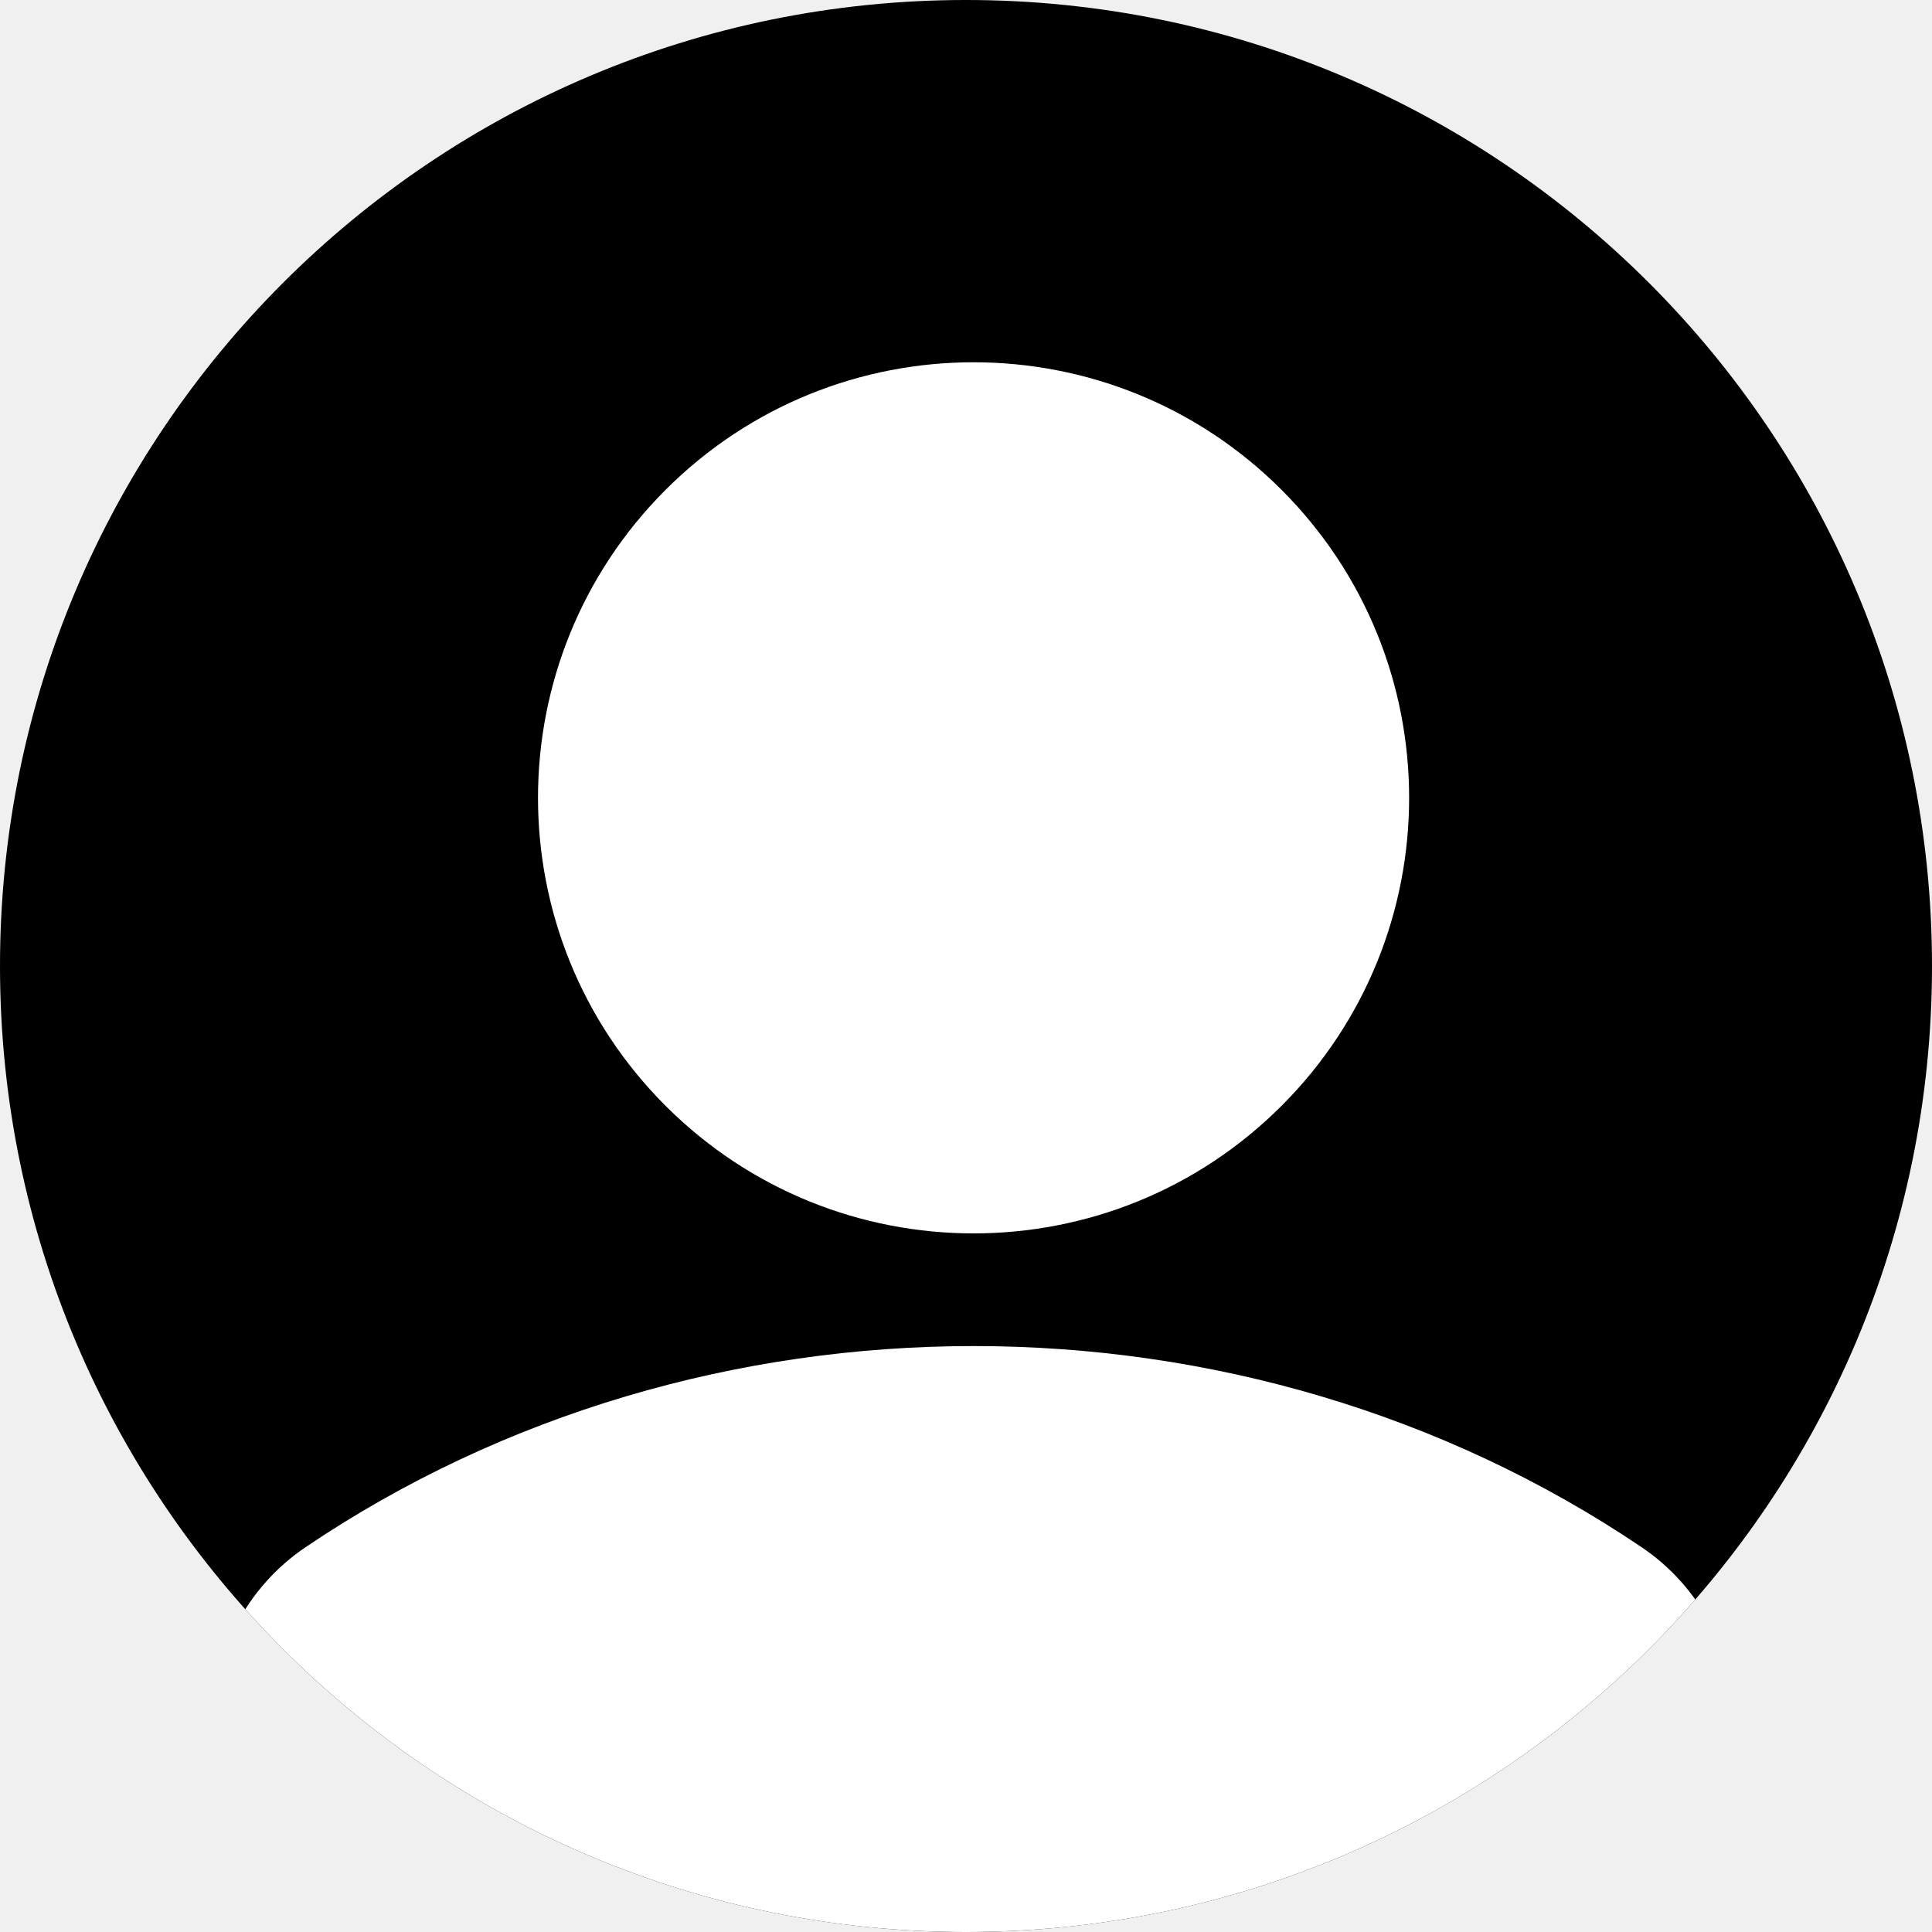
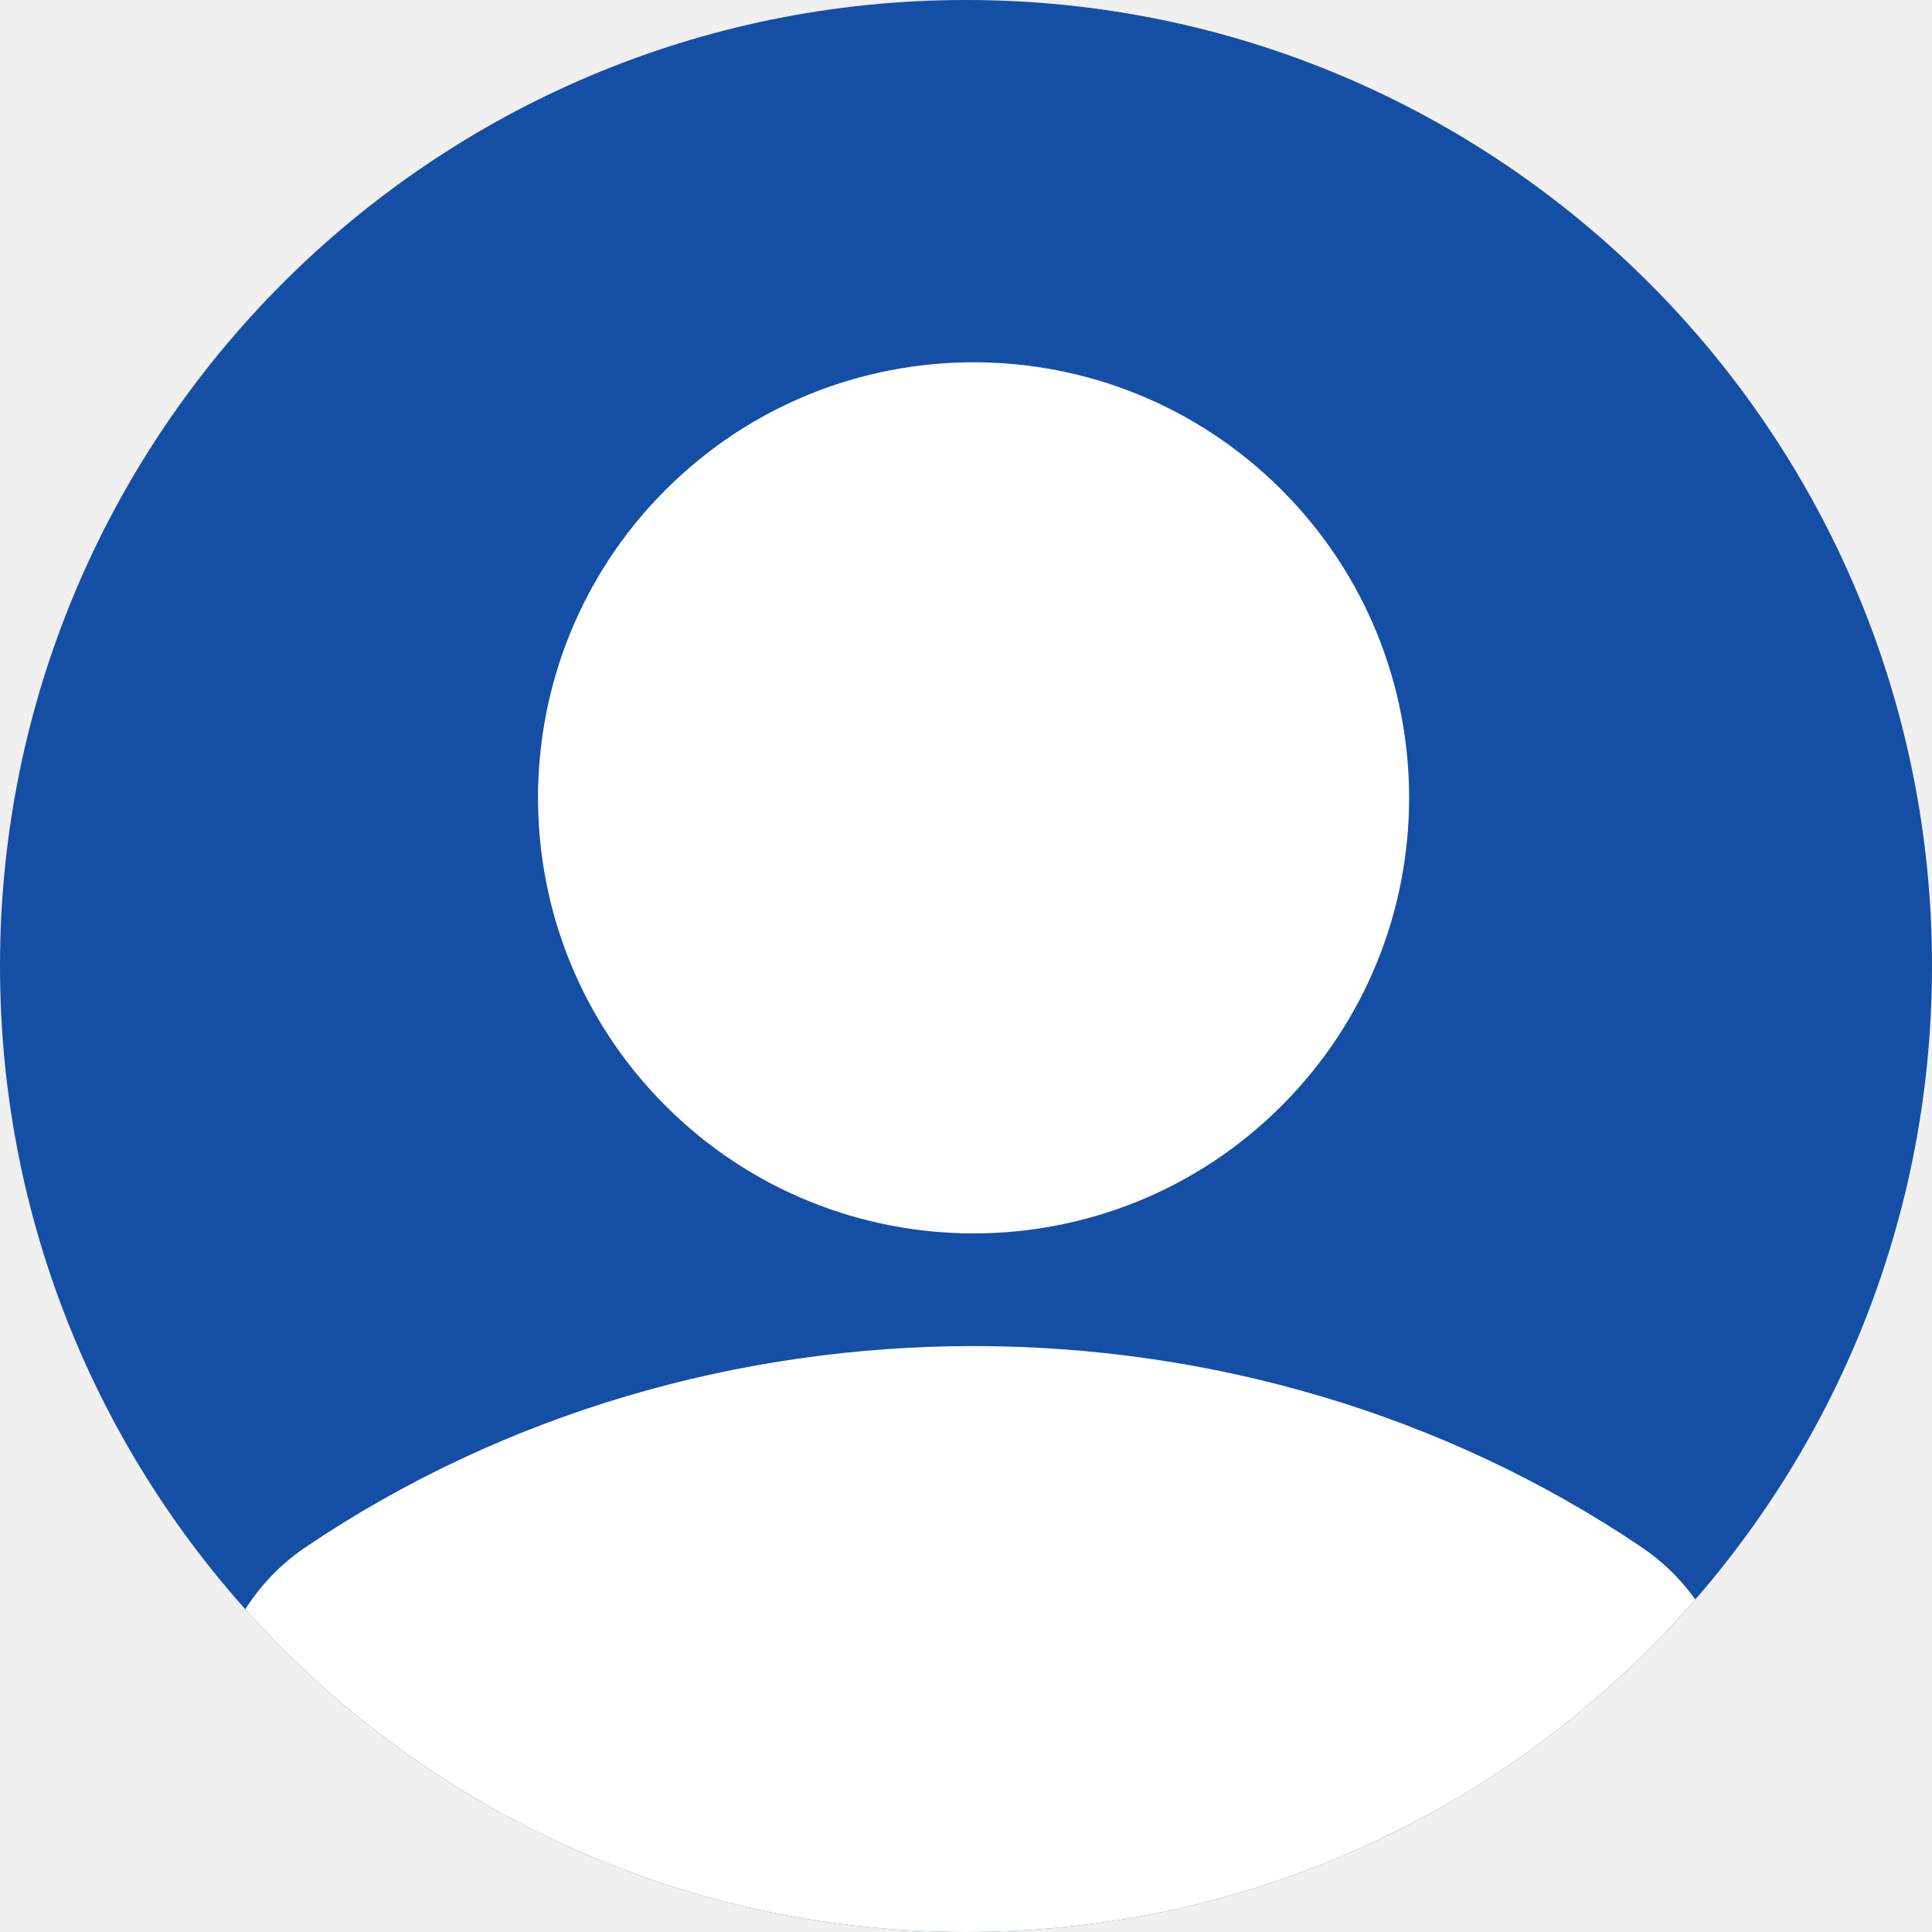
<svg xmlns="http://www.w3.org/2000/svg" width="24" height="24" viewBox="0 0 24 24" fill="none">
-   <circle cx="12" cy="12" r="12" fill="black" />
+   <circle cx="12" cy="12" r="12" fill="#154EA5" />
  <mask id="mask0" mask-type="alpha" maskUnits="userSpaceOnUse" x="0" y="0" width="24" height="24">
    <circle cx="12" cy="12" r="12" fill="#C4C4C4" />
  </mask>
  <g mask="url(#mask0)">
    <path d="M15.92 6.085C18.033 8.198 18.033 11.624 15.92 13.737C13.807 15.85 10.381 15.85 8.268 13.737C6.155 11.624 6.155 8.198 8.268 6.085C10.381 3.972 13.807 3.972 15.92 6.085Z" fill="white" />
    <path d="M20.394 19.221C15.461 15.888 8.727 15.888 3.794 19.221C3.063 19.715 2.625 20.55 2.625 21.455V26.143H21.563V21.455C21.563 20.55 21.126 19.715 20.394 19.221Z" fill="white" />
  </g>
</svg>
